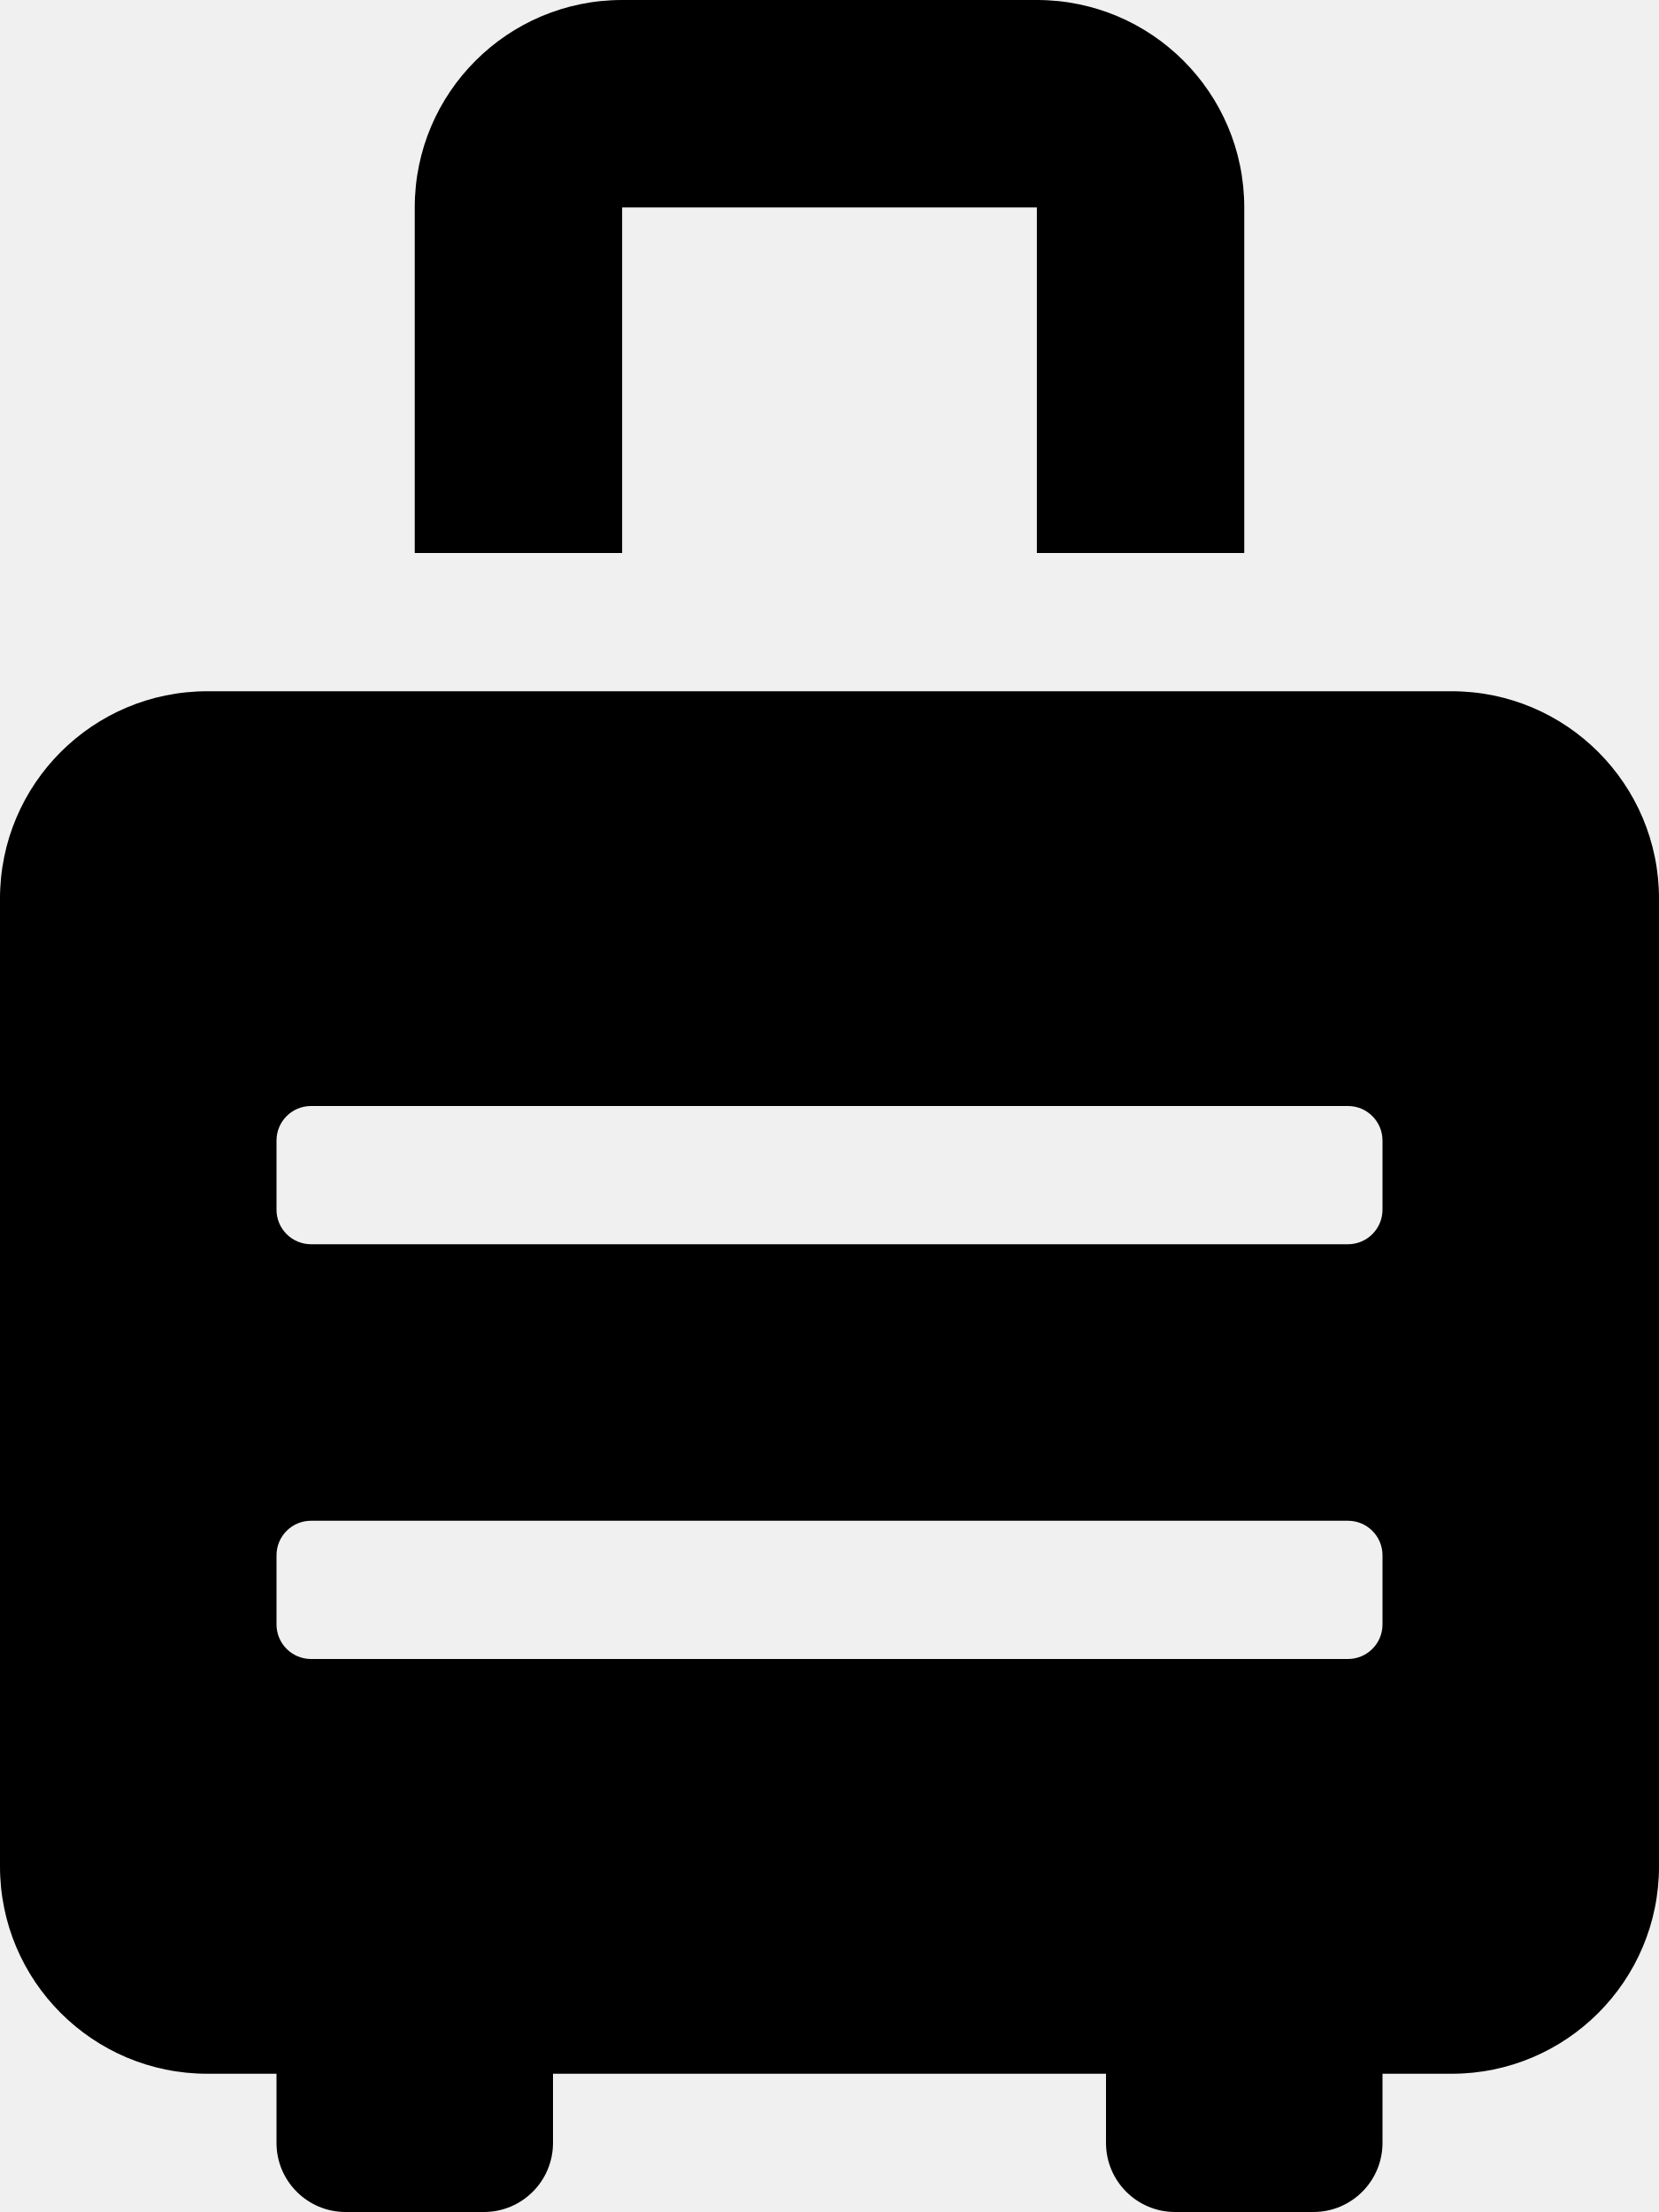
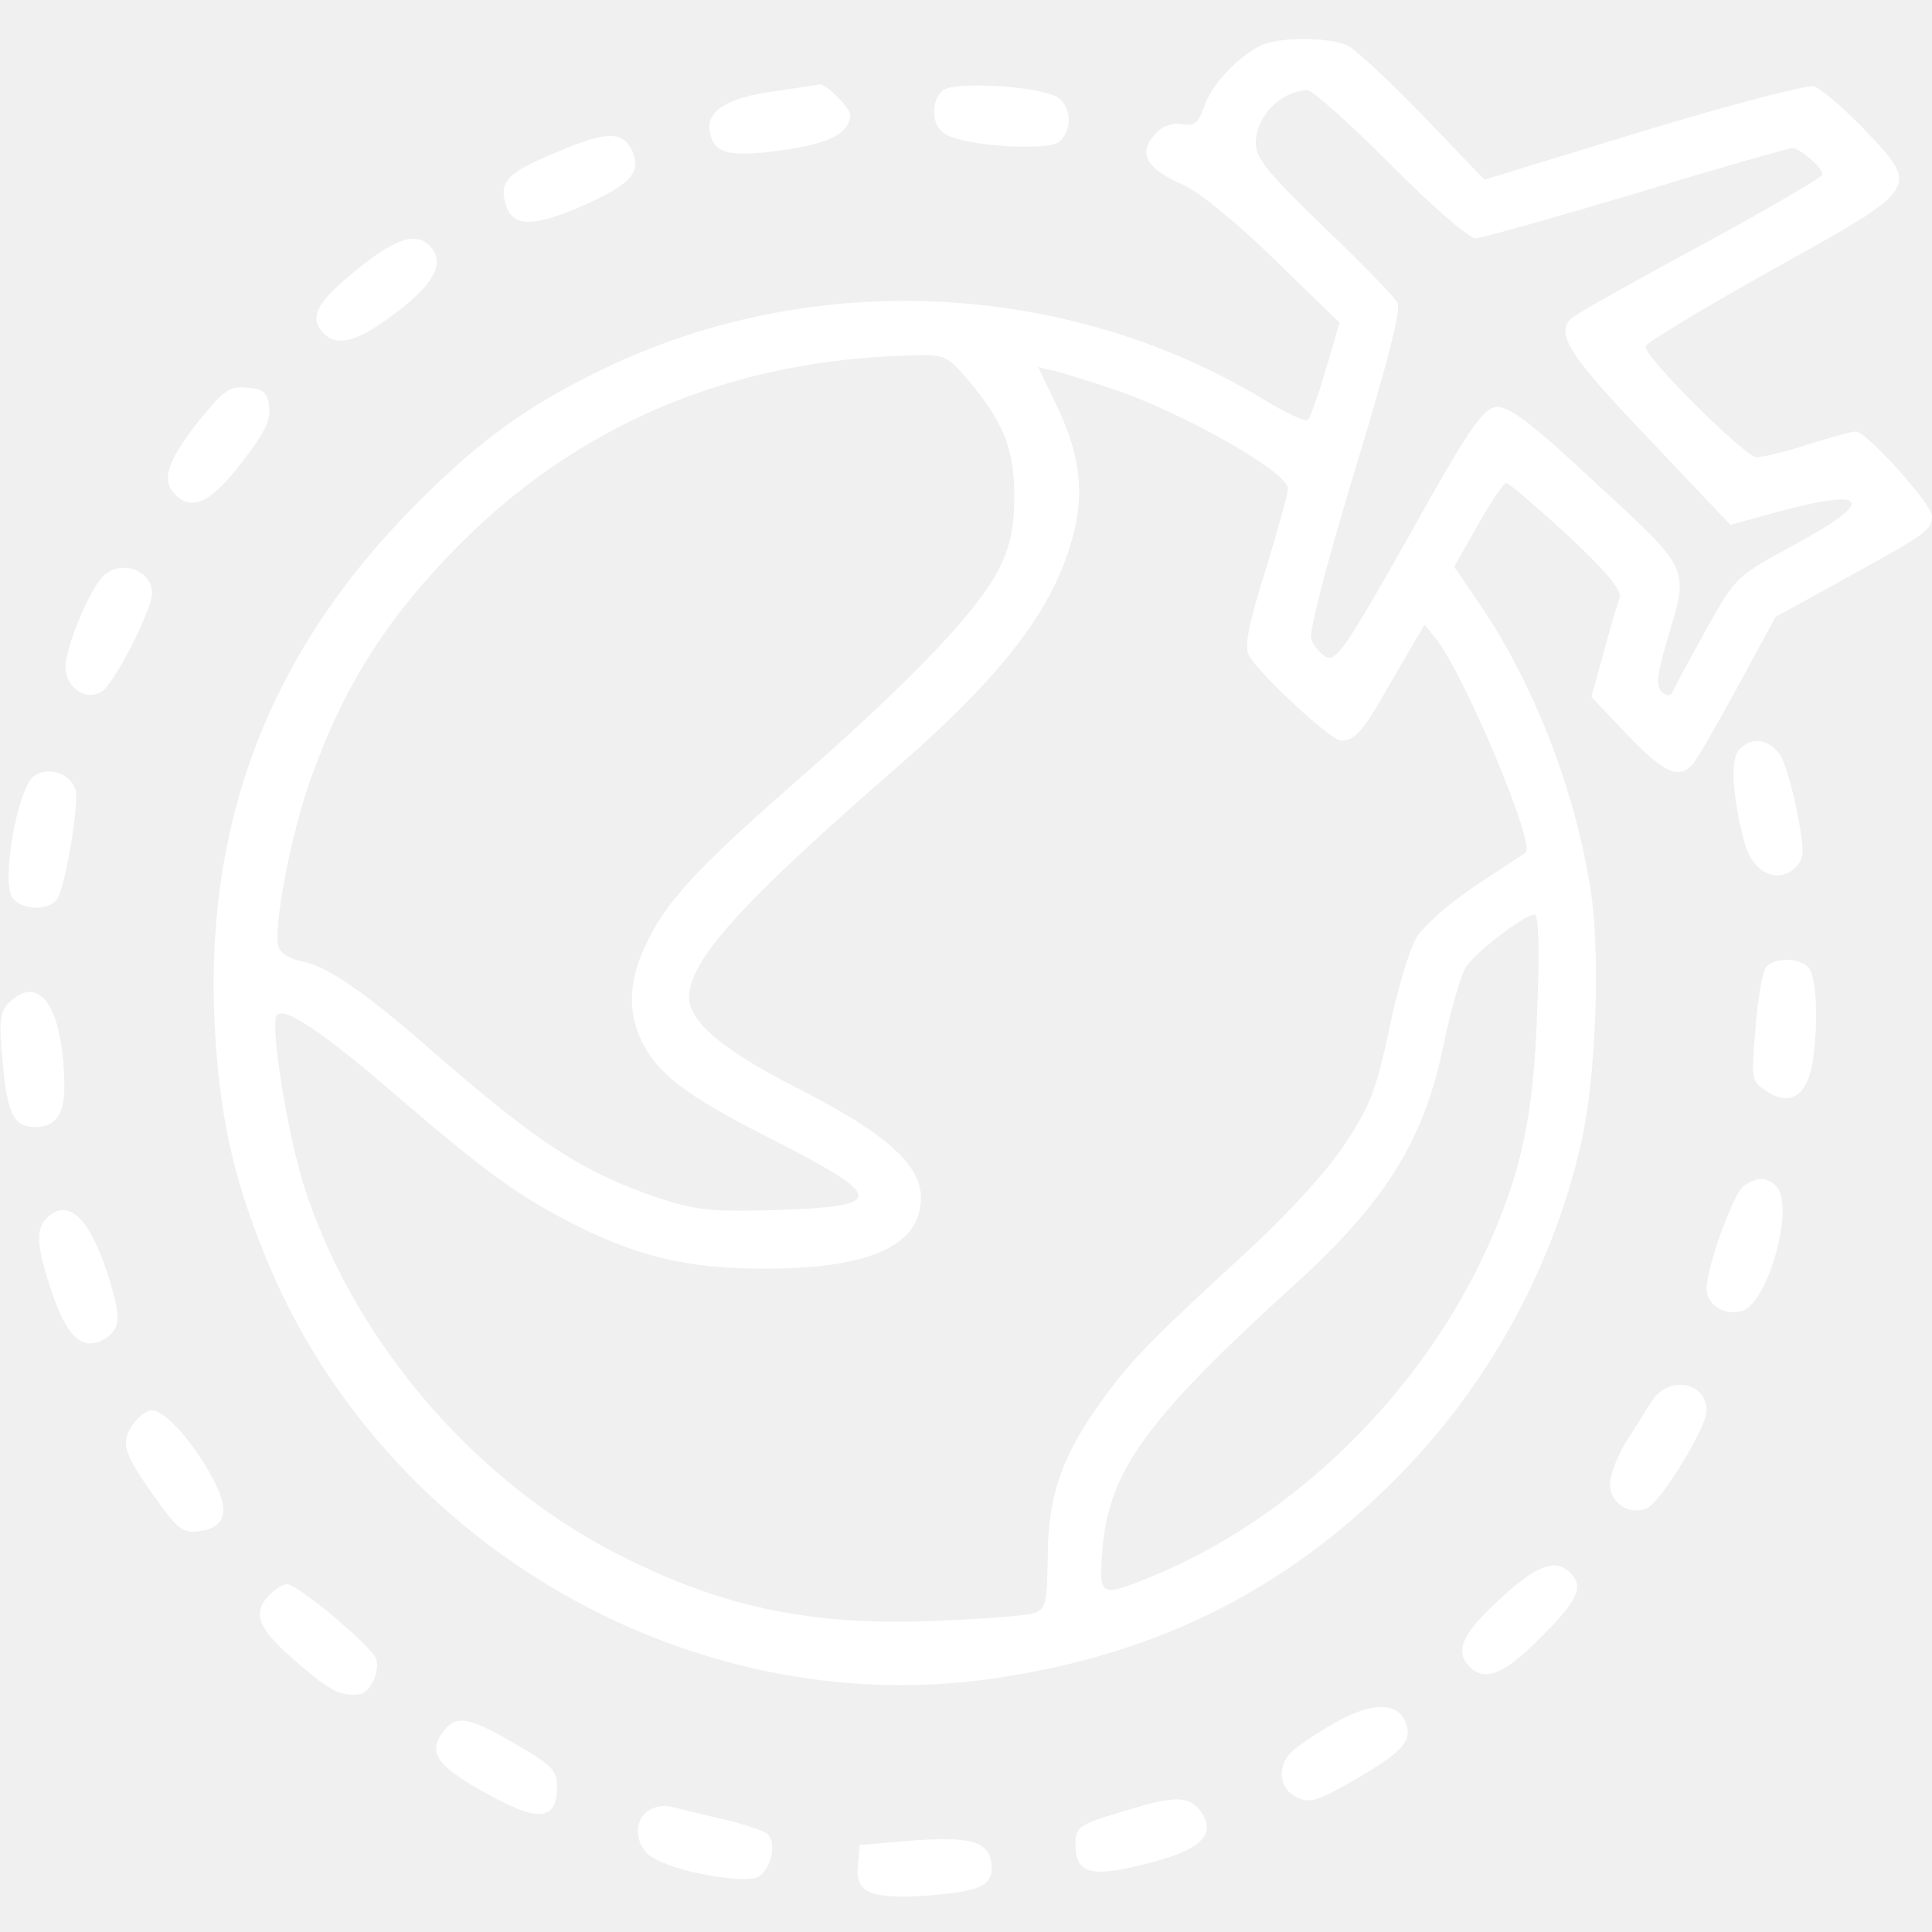
- <svg xmlns="http://www.w3.org/2000/svg" aria-hidden="true" focusable="false" data-prefix="fas" data-icon="suitcase-rolling" class="svg-inline--fa fa-suitcase-rolling fa-w-12" role="img" viewBox="0 0 384 512">
-   <path fill="currentColor" d="M336 160H48c-26.51 0-48 21.49-48 48v224c0 26.51 21.49 48 48 48h16v16c0 8.84 7.16 16 16 16h32c8.84 0 16-7.16 16-16v-16h128v16c0 8.84 7.16 16 16 16h32c8.84 0 16-7.16 16-16v-16h16c26.51 0 48-21.49 48-48V208c0-26.51-21.49-48-48-48zm-16 216c0 4.42-3.58 8-8 8H72c-4.42 0-8-3.58-8-8v-16c0-4.42 3.58-8 8-8h240c4.42 0 8 3.58 8 8v16zm0-96c0 4.42-3.58 8-8 8H72c-4.42 0-8-3.58-8-8v-16c0-4.42 3.58-8 8-8h240c4.42 0 8 3.58 8 8v16zM144 48h96v80h48V48c0-26.51-21.49-48-48-48h-96c-26.51 0-48 21.49-48 48v80h48V48z" />
+ <svg xmlns="http://www.w3.org/2000/svg" version="1.0" width="300pt" height="300pt" viewBox="0 0 300 300" preserveAspectRatio="xMidYMid meet">
+   <g transform="translate(0,300) scale(0.1,-0.1)" fill="#ffffff" stroke="none">
+     <path d="M1955 2928 c-37 -20 -74 -61 -85 -93 -9 -26 -15 -31 -34 -28 -13 3 -30 -2 -39 -12 -32 -31 -19 -56 40 -82 24 -10 85 -60 142 -116 l101 -98 -21 -72 c-12 -40 -24 -75 -28 -79 -3 -4 -35 11 -71 33 -304 183 -695 202 -1017 49 -120 -57 -197 -112 -298 -214 -224 -226 -326 -487 -312 -801 7 -141 27 -237 77 -361 180 -450 661 -730 1135 -660 260 38 466 144 643 331 133 141 227 319 268 504 22 99 29 284 15 382 -23 154 -84 315 -166 440 l-47 69 37 65 c20 36 40 65 44 65 4 0 47 -37 95 -81 62 -58 85 -86 81 -98 -4 -9 -15 -47 -25 -85 l-19 -68 56 -59 c57 -60 81 -70 102 -45 6 7 38 62 70 121 l58 107 109 60 c127 70 134 75 134 97 0 18 -102 131 -118 131 -6 0 -39 -9 -74 -20 -34 -11 -71 -20 -80 -20 -18 0 -173 154 -173 172 0 5 88 58 195 118 234 130 232 127 144 220 -32 33 -67 63 -78 66 -12 2 -131 -29 -266 -70 l-245 -75 -95 99 c-52 54 -105 103 -117 109 -28 14 -112 14 -138 -1z m204 -183 c62 -63 122 -115 132 -115 9 0 122 32 250 70 127 39 237 70 242 70 12 0 47 -30 47 -41 0 -4 -84 -53 -187 -109 -104 -56 -194 -107 -200 -112 -30 -24 -10 -56 116 -188 l128 -135 69 19 c146 40 159 20 32 -49 -92 -50 -93 -50 -140 -135 -26 -47 -49 -89 -51 -95 -3 -6 -9 -6 -17 1 -9 9 -7 27 9 81 34 113 37 106 -110 242 -104 97 -137 121 -156 119 -21 -3 -43 -35 -135 -200 -97 -172 -113 -196 -129 -188 -10 6 -20 18 -23 28 -4 10 27 128 68 262 50 165 72 249 66 260 -5 9 -56 62 -114 117 -86 83 -106 107 -106 131 0 41 39 81 80 82 8 0 66 -52 129 -115z m-655 -336 c54 -64 71 -106 71 -179 0 -48 -6 -77 -23 -112 -32 -65 -136 -174 -312 -328 -160 -140 -208 -192 -239 -261 -25 -54 -26 -100 -5 -145 24 -50 68 -84 185 -144 197 -100 200 -113 23 -119 -99 -3 -125 0 -182 19 -115 39 -184 83 -344 222 -108 95 -168 137 -208 145 -18 3 -34 13 -37 21 -10 25 17 171 49 261 52 147 119 252 233 367 186 186 421 285 697 292 55 2 58 1 92 -39z m221 -12 c111 -37 275 -130 275 -156 0 -7 -16 -64 -35 -127 -26 -82 -33 -118 -26 -131 14 -28 128 -133 143 -133 23 0 34 13 82 98 l48 82 18 -22 c45 -58 155 -320 139 -332 -2 -1 -36 -24 -76 -50 -39 -26 -81 -62 -93 -81 -11 -18 -31 -83 -43 -144 -20 -94 -30 -119 -69 -178 -26 -40 -89 -109 -149 -164 -147 -135 -183 -171 -226 -231 -63 -86 -86 -150 -86 -245 -1 -73 -3 -82 -22 -88 -11 -4 -81 -9 -156 -12 -195 -8 -336 23 -502 110 -221 117 -404 336 -477 572 -26 87 -51 247 -40 259 13 13 73 -28 190 -129 135 -116 189 -155 275 -198 98 -49 175 -67 292 -67 164 0 243 36 243 110 0 52 -55 101 -197 173 -111 57 -163 101 -163 138 0 57 79 145 313 349 181 157 260 262 287 384 13 61 4 118 -30 188 l-28 58 26 -6 c15 -4 54 -16 87 -27z m662 -964 c-5 -165 -25 -257 -81 -378 -103 -222 -298 -412 -515 -502 -84 -34 -85 -34 -79 42 10 121 68 201 298 410 142 129 202 225 232 375 11 52 26 105 34 118 16 24 91 82 107 82 6 0 8 -55 4 -147z" />
+     <path d="M1200 2858 c-70 -10 -103 -30 -98 -61 5 -36 30 -42 114 -30 73 10 104 27 104 55 0 11 -38 48 -47 47 -5 -1 -37 -6 -73 -11z" />
+     <path d="M1463 2859 c-19 -19 -16 -57 6 -68 33 -18 158 -26 176 -11 21 18 19 57 -5 70 -32 17 -163 24 -177 9z" />
+     <path d="M865 2764 c-75 -31 -89 -45 -81 -77 9 -38 37 -41 108 -12 85 36 105 56 90 90 -15 32 -39 32 -117 -1z" />
+     <path d="M555 2582 c-62 -50 -75 -73 -55 -97 21 -25 54 -17 113 28 59 44 78 77 57 102 -21 26 -54 17 -115 -33z" />
+     <path d="M306 2343 c-46 -59 -56 -89 -34 -111 26 -26 55 -13 102 48 35 45 47 67 44 88 -2 22 -9 28 -34 30 -28 3 -37 -4 -78 -55z" />
+     <path d="M158 2103 c-24 -28 -60 -119 -56 -144 4 -30 33 -47 56 -33 16 10 61 93 76 140 14 44 -45 71 -76 37z" />
+     <path d="M2700 1835 c-14 -16 -9 -80 10 -147 13 -44 51 -61 78 -35 14 14 14 25 3 84 -7 37 -19 78 -27 91 -17 25 -46 29 -64 7z" />
+     <path d="M53 1795 c-26 -18 -52 -167 -33 -190 15 -18 54 -20 68 -2 13 16 36 153 29 172 -10 25 -42 35 -64 20z" />
+     <path d="M2742 1498 c-5 -7 -13 -50 -16 -95 -7 -80 -7 -82 18 -98 35 -23 61 -7 70 42 10 62 7 138 -6 151 -16 16 -53 15 -66 0z" />
+     <path d="M14 1443 c-14 -14 -16 -29 -10 -91 7 -81 17 -102 50 -102 33 0 46 19 46 65 -2 120 -38 175 -86 128z" />
+     <path d="M2707 1158 c-16 -13 -57 -126 -57 -159 0 -25 27 -42 54 -35 41 10 84 164 54 194 -15 15 -30 15 -51 0z" />
+     <path d="M72 1108 c-17 -17 -15 -45 9 -116 23 -67 46 -89 78 -73 28 16 30 31 11 94 -30 96 -64 129 -98 95z" />
+     <path d="M2564 823 c-10 -16 -28 -45 -41 -65 -12 -21 -23 -49 -23 -62 0 -31 32 -51 59 -37 22 12 91 125 91 150 0 46 -60 56 -86 14z" />
+     <path d="M205 786 c-19 -28 -12 -46 45 -124 25 -35 36 -43 57 -40 44 5 51 31 23 83 -31 57 -74 105 -94 105 -9 0 -23 -11 -31 -24z" />
+     <path d="M2328 516 c-57 -52 -70 -80 -46 -104 24 -24 54 -12 111 46 58 58 67 78 45 100 -23 23 -53 11 -110 -42z" />
+     <path d="M416 521 c-25 -28 -14 -52 47 -104 50 -43 66 -51 94 -48 17 1 34 36 27 55 -8 21 -122 116 -138 116 -7 0 -21 -9 -30 -19z" />
+     <path d="M2070 323 c-25 -14 -53 -33 -62 -41 -26 -22 -23 -60 6 -73 20 -10 34 -5 94 30 74 43 88 61 72 92 -15 27 -56 24 -110 -8z" />
+     <path d="M686 308 c-22 -31 -5 -53 77 -97 75 -41 102 -37 102 15 0 25 -9 34 -65 66 -75 44 -93 46 -114 16z" />
+     <path d="M1753 190 c-78 -23 -83 -26 -83 -54 0 -45 23 -52 106 -31 87 21 113 45 90 80 -18 26 -38 28 -113 5z" />
+     <path d="M1008 189 c-25 -14 -23 -56 5 -73 35 -23 145 -42 165 -30 20 13 28 52 14 66 -5 5 -38 16 -73 24 -35 8 -71 17 -79 19 -8 2 -23 0 -32 -6z" />
+     <path d="M1405 141 l-70 -6 -3 -33 c-4 -42 21 -52 114 -45 73 6 94 15 94 42 -1 42 -29 51 -135 42z" />
+   </g>
</svg>
